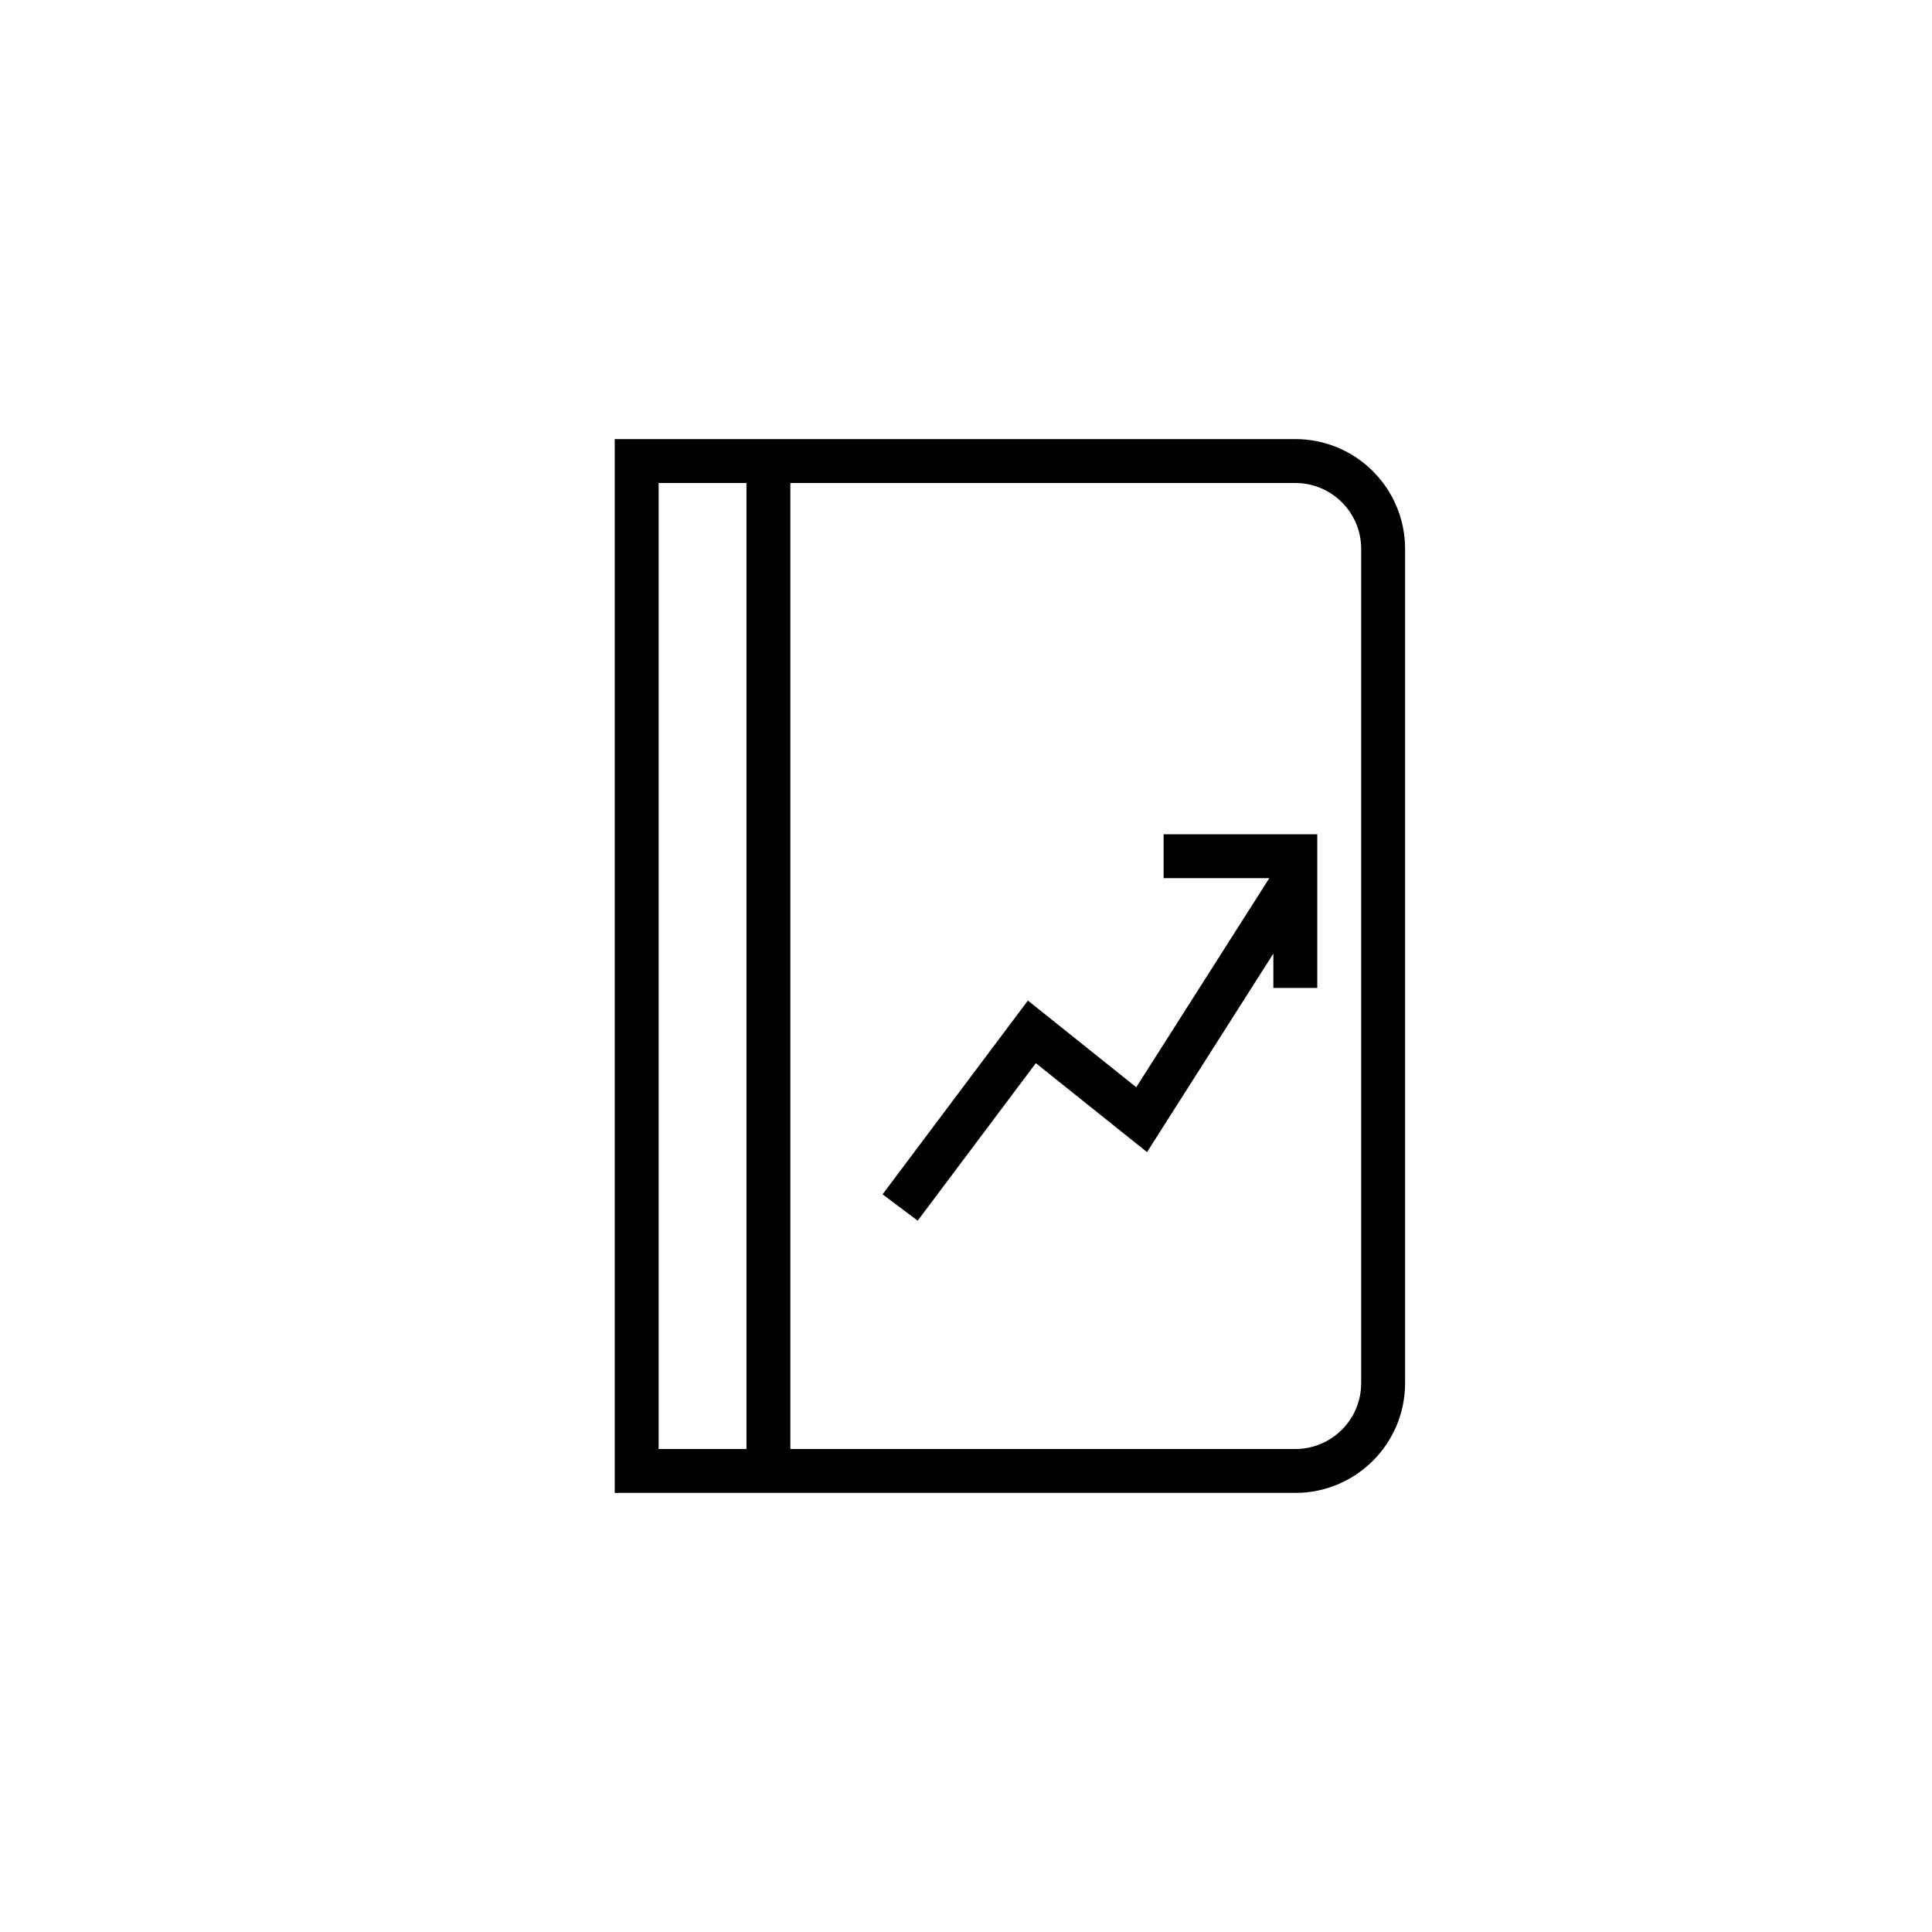
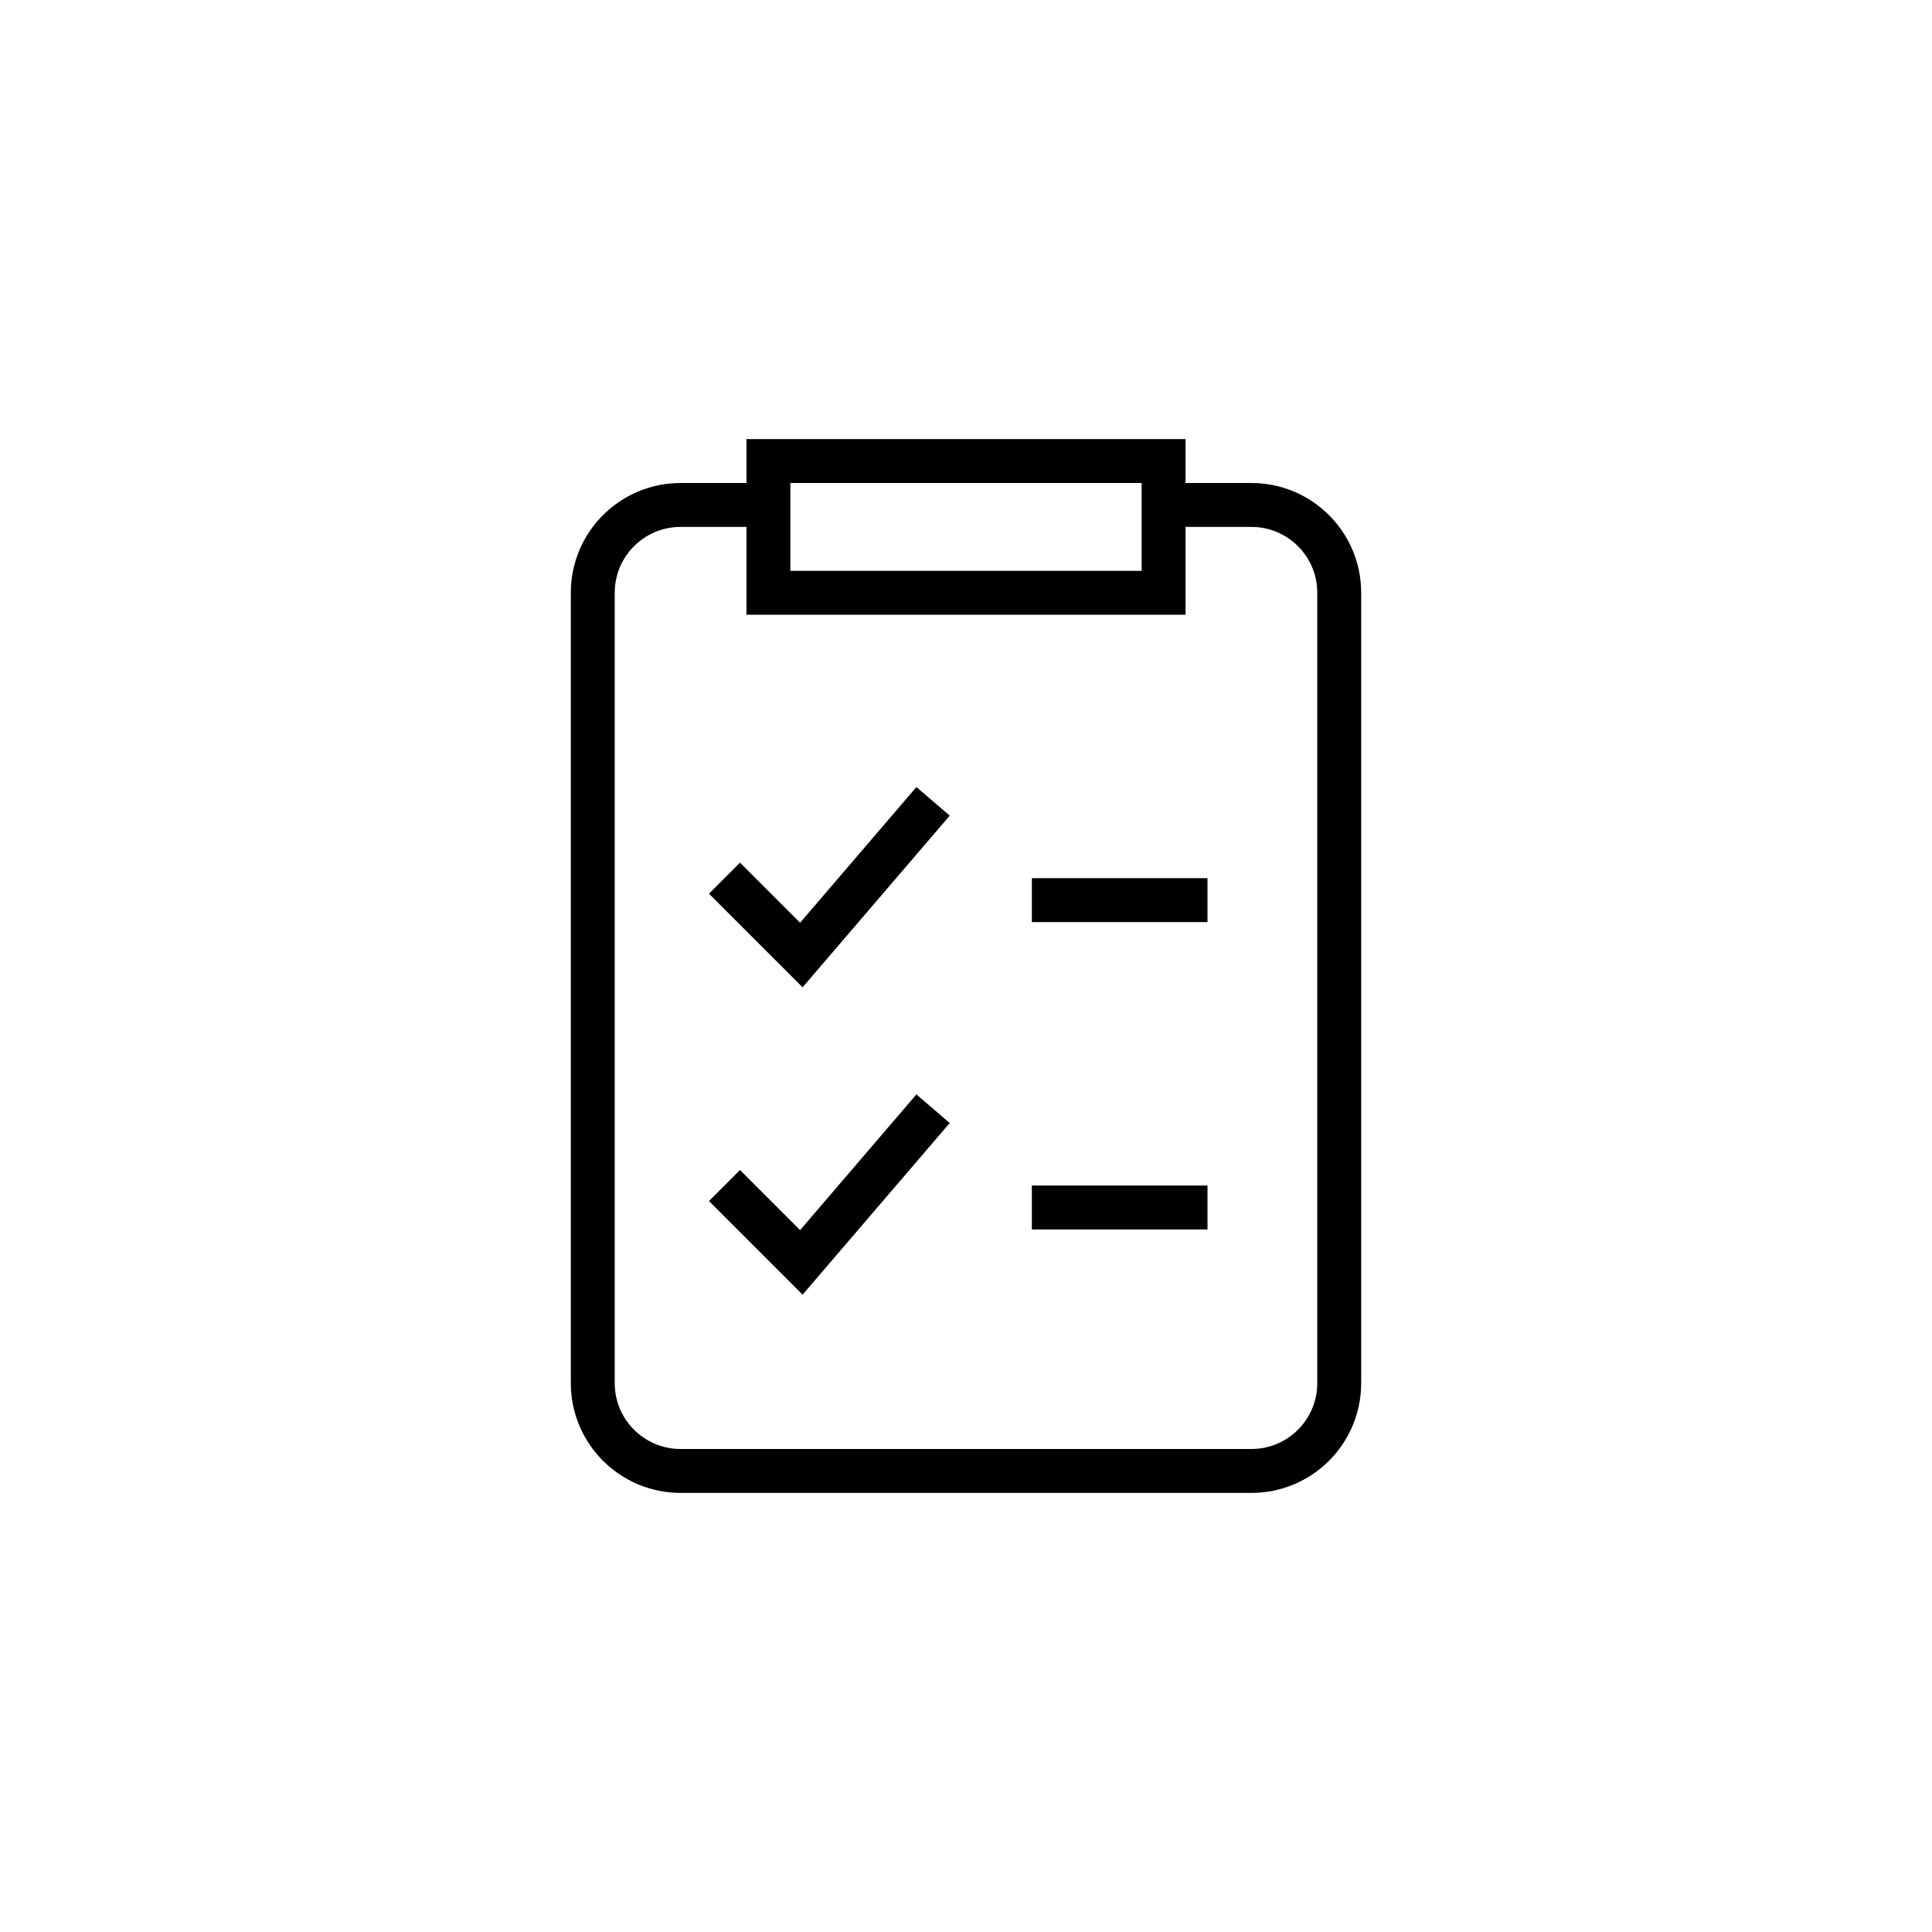
<svg xmlns="http://www.w3.org/2000/svg" viewBox="0 0 44 44" width="44" height="44">
-   <path fill="none" stroke="currentColor" d="M14.5 10.5h15a2 2 0 0 1 2 2v19a2 2 0 0 1-2 2h-15zM17.5 10.5v23M20.5 27.5l3-4 2.5 2 3.5-5.5M26.5 19.5h3v3" />
+   <path fill="none" stroke="currentColor" d="M17.5 11.5h-2a2 2 0 0 0-2 2v18a2 2 0 0 0 2 2h13a2 2 0 0 0 2-2v-18a2 2 0 0 0-2-2h-2M17.5 10.5h9v3h-9zM16.5 20l1.75 1.75 3-3.5M23.5 20.5h4M16.5 27l1.75 1.75 3-3.5M23.5 27.5h4" />
</svg>
